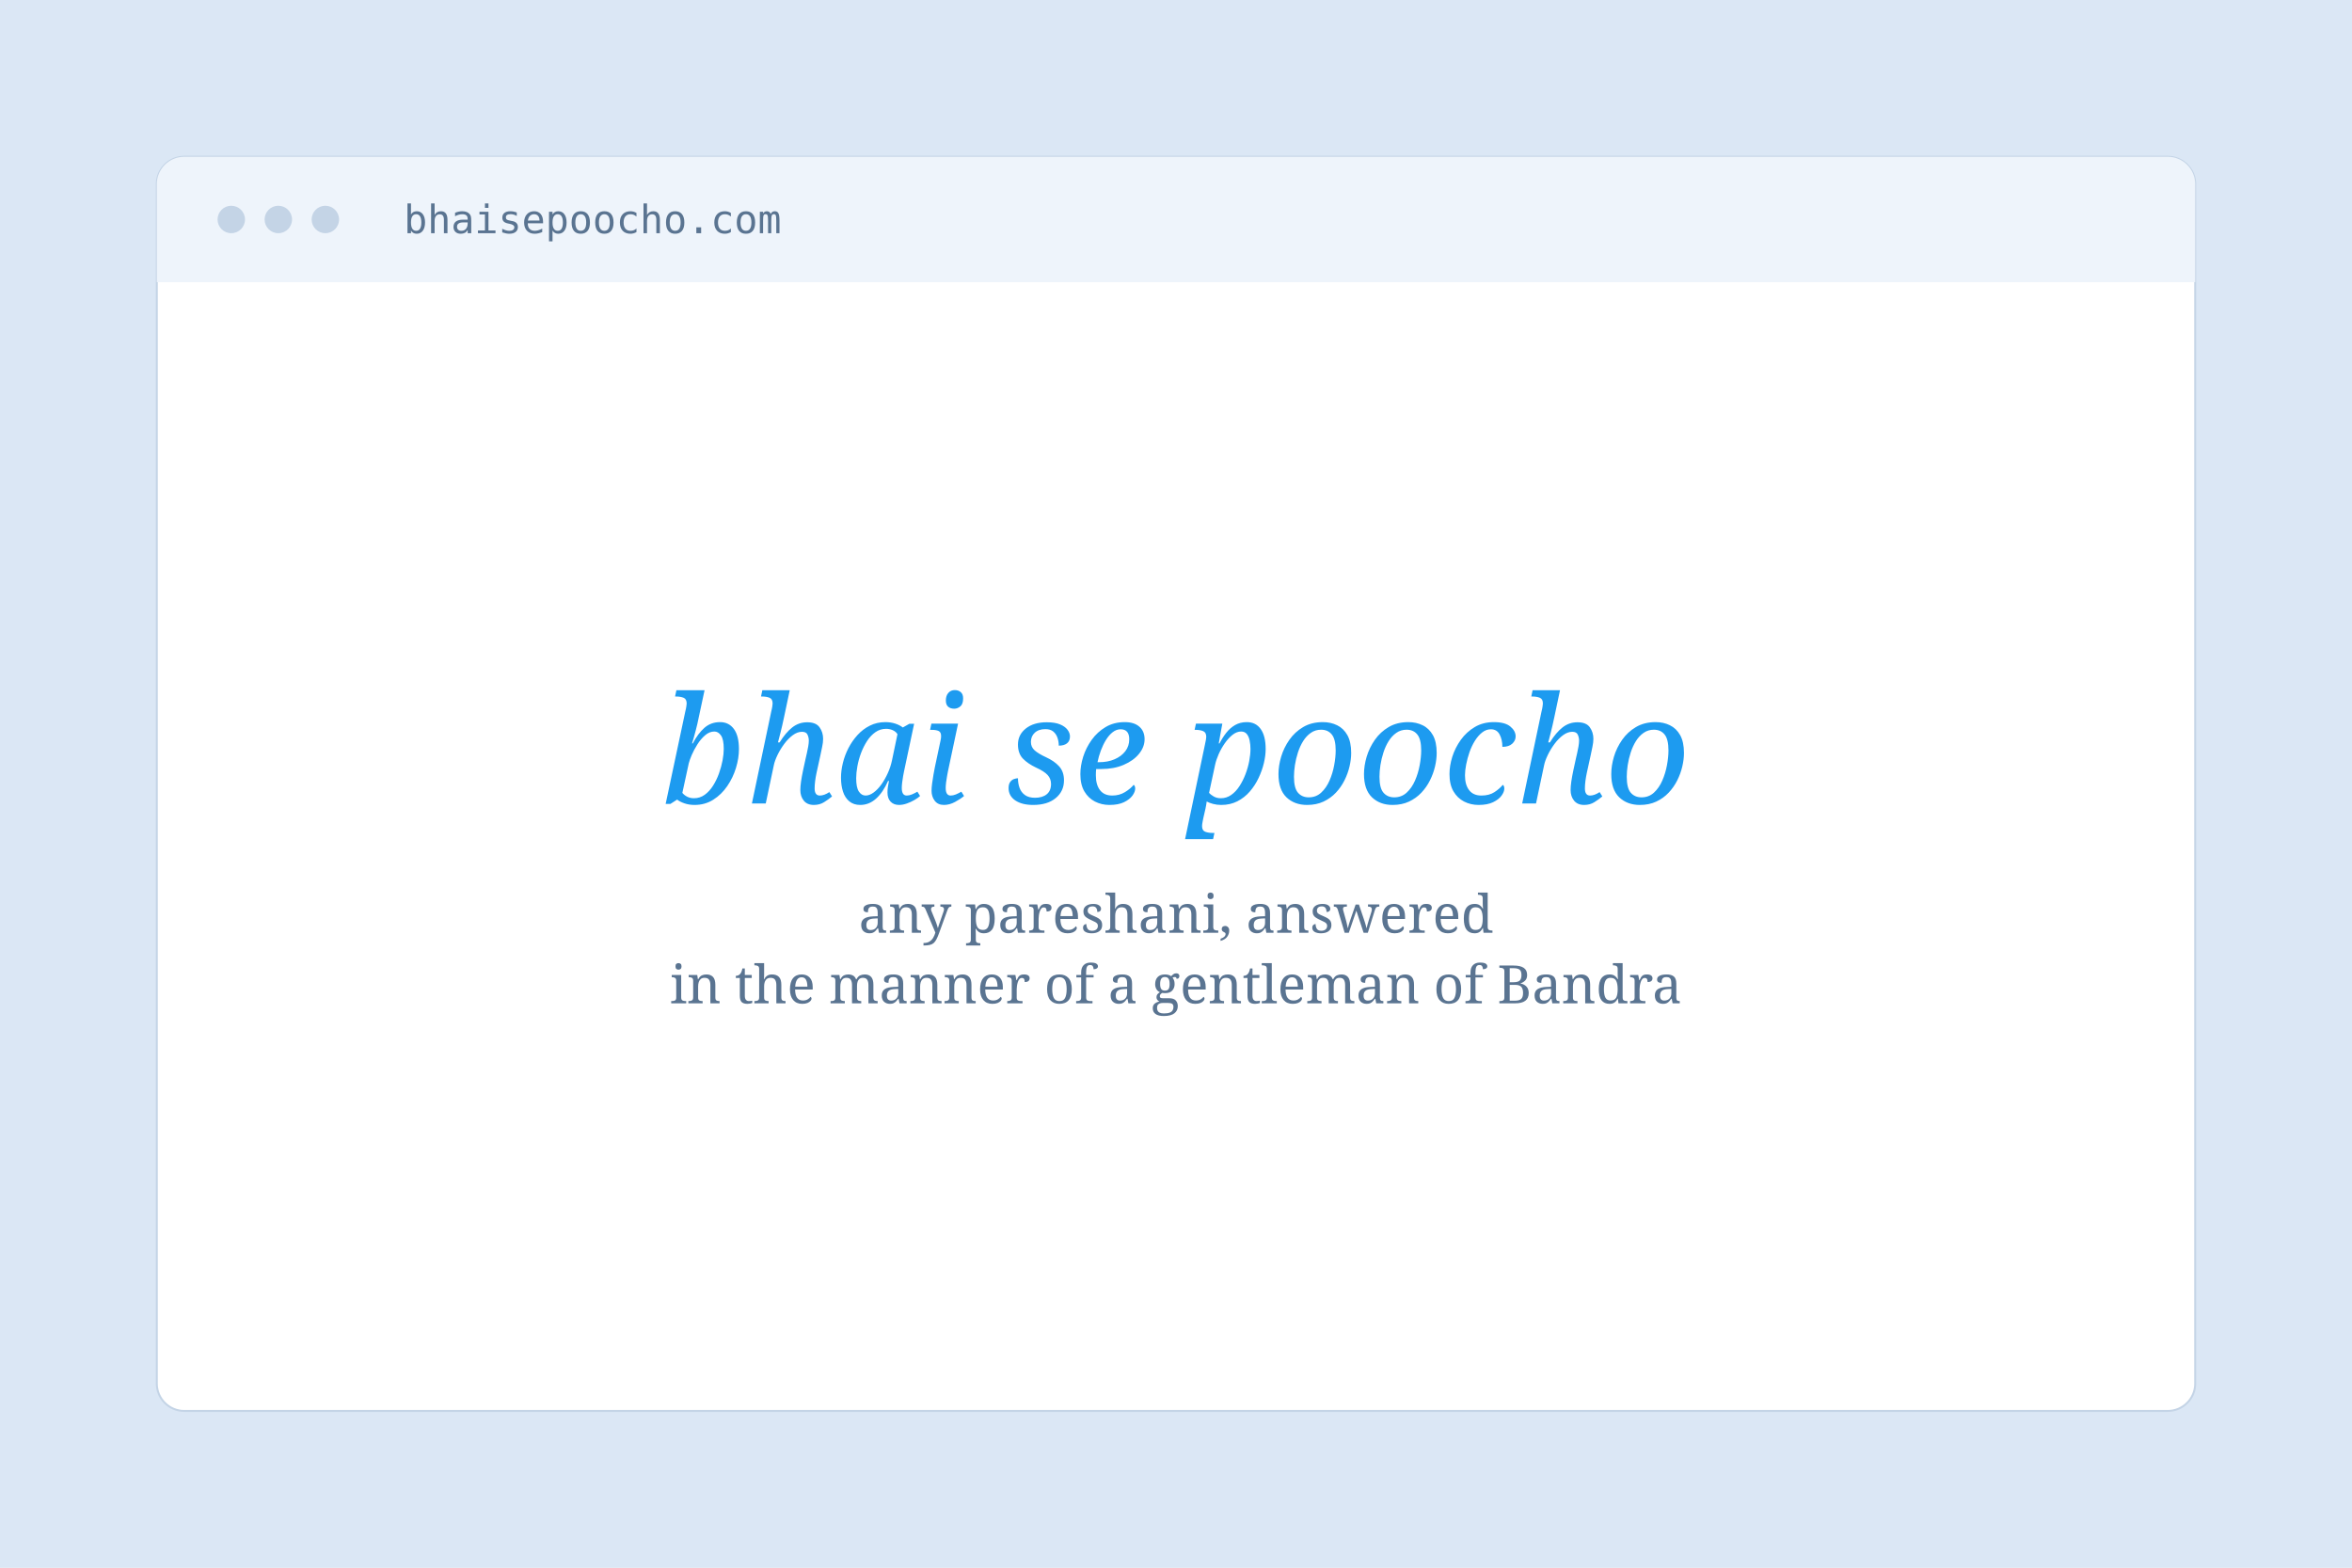
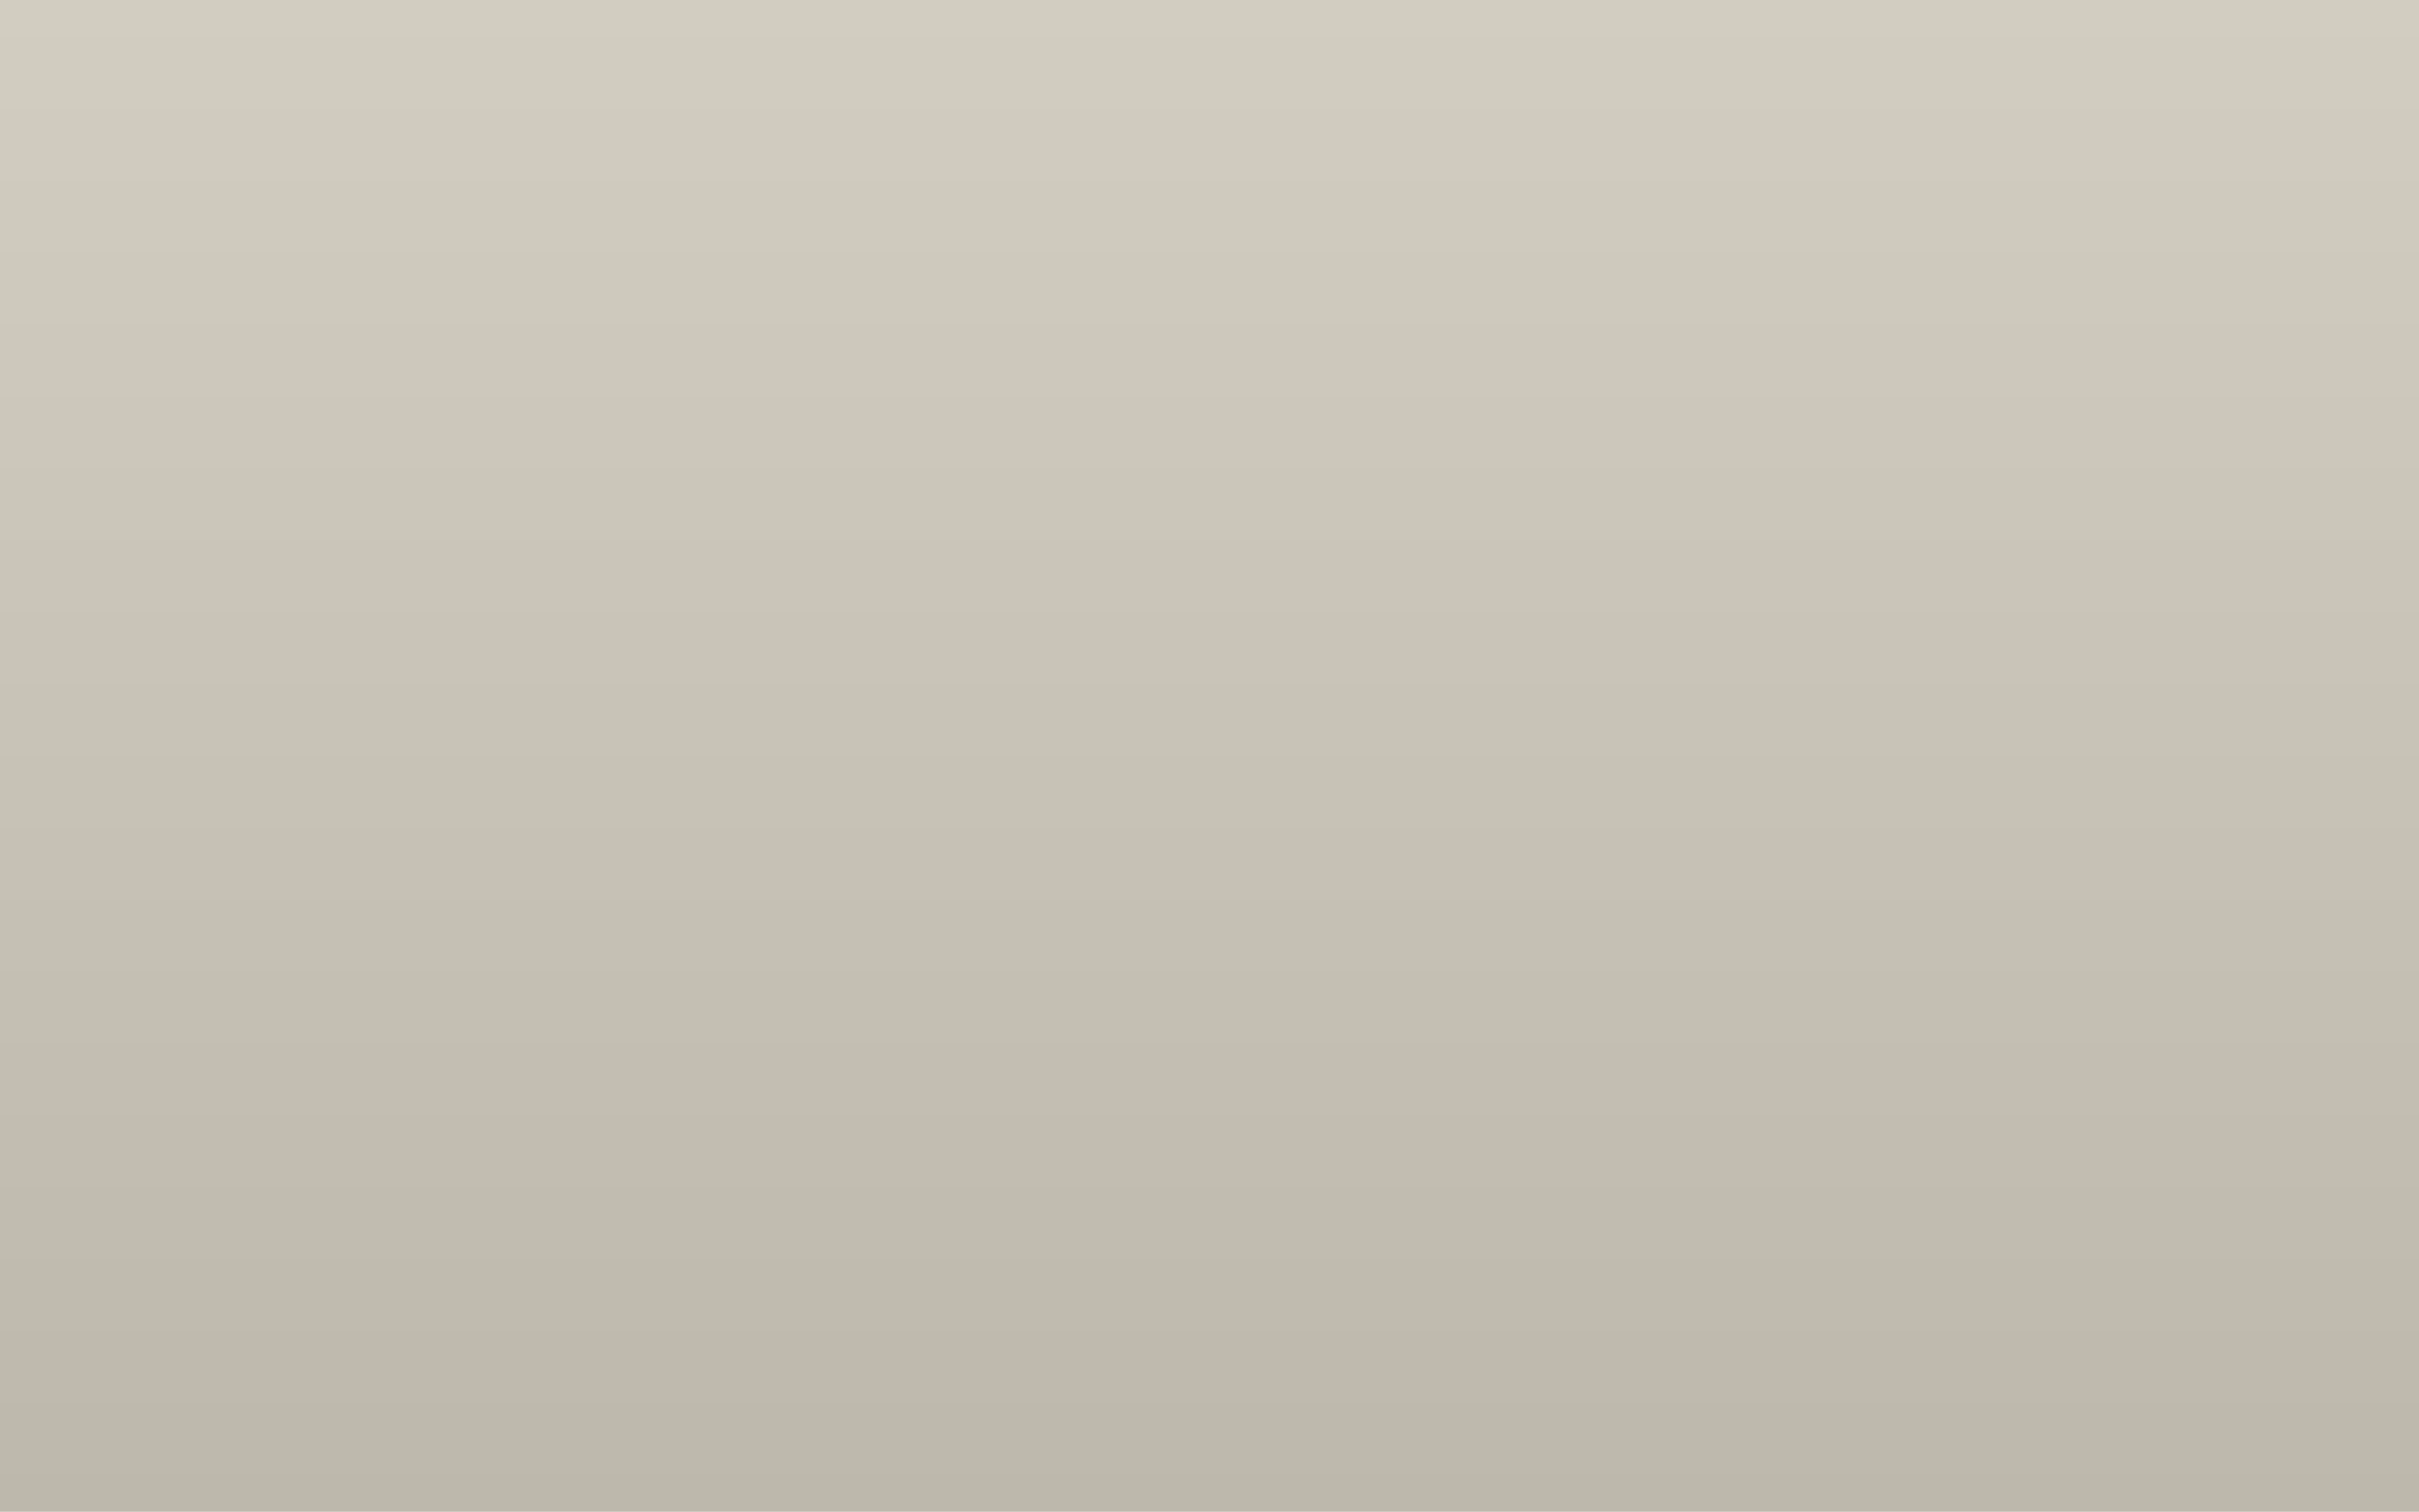
- <svg xmlns="http://www.w3.org/2000/svg" width="1200" height="800" viewBox="0 0 1200 800" role="img" aria-label="bhai se poocho">
-   <rect width="1200" height="800" fill="#dbe7f5" />
-   <rect x="80" y="80" width="1040" height="640" rx="14" fill="#ffffff" stroke="#c4d4e6" />
-   <path d="M80 94 a14 14 0 0 1 14-14 h1012 a14 14 0 0 1 14 14 v50 h-1040 z" fill="#eef4fb" />
-   <circle cx="118" cy="112" r="7" fill="#c4d4e6" />
-   <circle cx="142" cy="112" r="7" fill="#c4d4e6" />
-   <circle cx="166" cy="112" r="7" fill="#c4d4e6" />
-   <text x="206" y="119" font-family="monospace" font-size="20" fill="#5a7491">bhaisepoocho.com</text>
-   <text x="600" y="410" text-anchor="middle" font-family="Georgia, serif" font-style="italic" font-size="76" fill="#1d9bf0">bhai se poocho</text>
-   <text x="600" y="476" text-anchor="middle" font-family="Georgia, serif" font-size="27" fill="#5a7491">any pareshani, answered</text>
-   <text x="600" y="512" text-anchor="middle" font-family="Georgia, serif" font-size="27" fill="#5a7491">in the manner of a gentleman of Bandra</text>
+ <svg xmlns="http://www.w3.org/2000/svg" width="1280" height="800" viewBox="0 0 1280 800" role="img" aria-label="Image pending">
+   <rect width="1280" height="800" fill="#c7c2b6" />
+   <rect x="0" y="0" width="1280" height="800" fill="url(#g)" />
+   <defs>
+     <linearGradient id="g" x1="0" y1="0" x2="0" y2="1">
+       <stop offset="0" stop-color="#d2cdc1" />
+       <stop offset="1" stop-color="#bdb8ac" />
+     </linearGradient>
+   </defs>
</svg>
